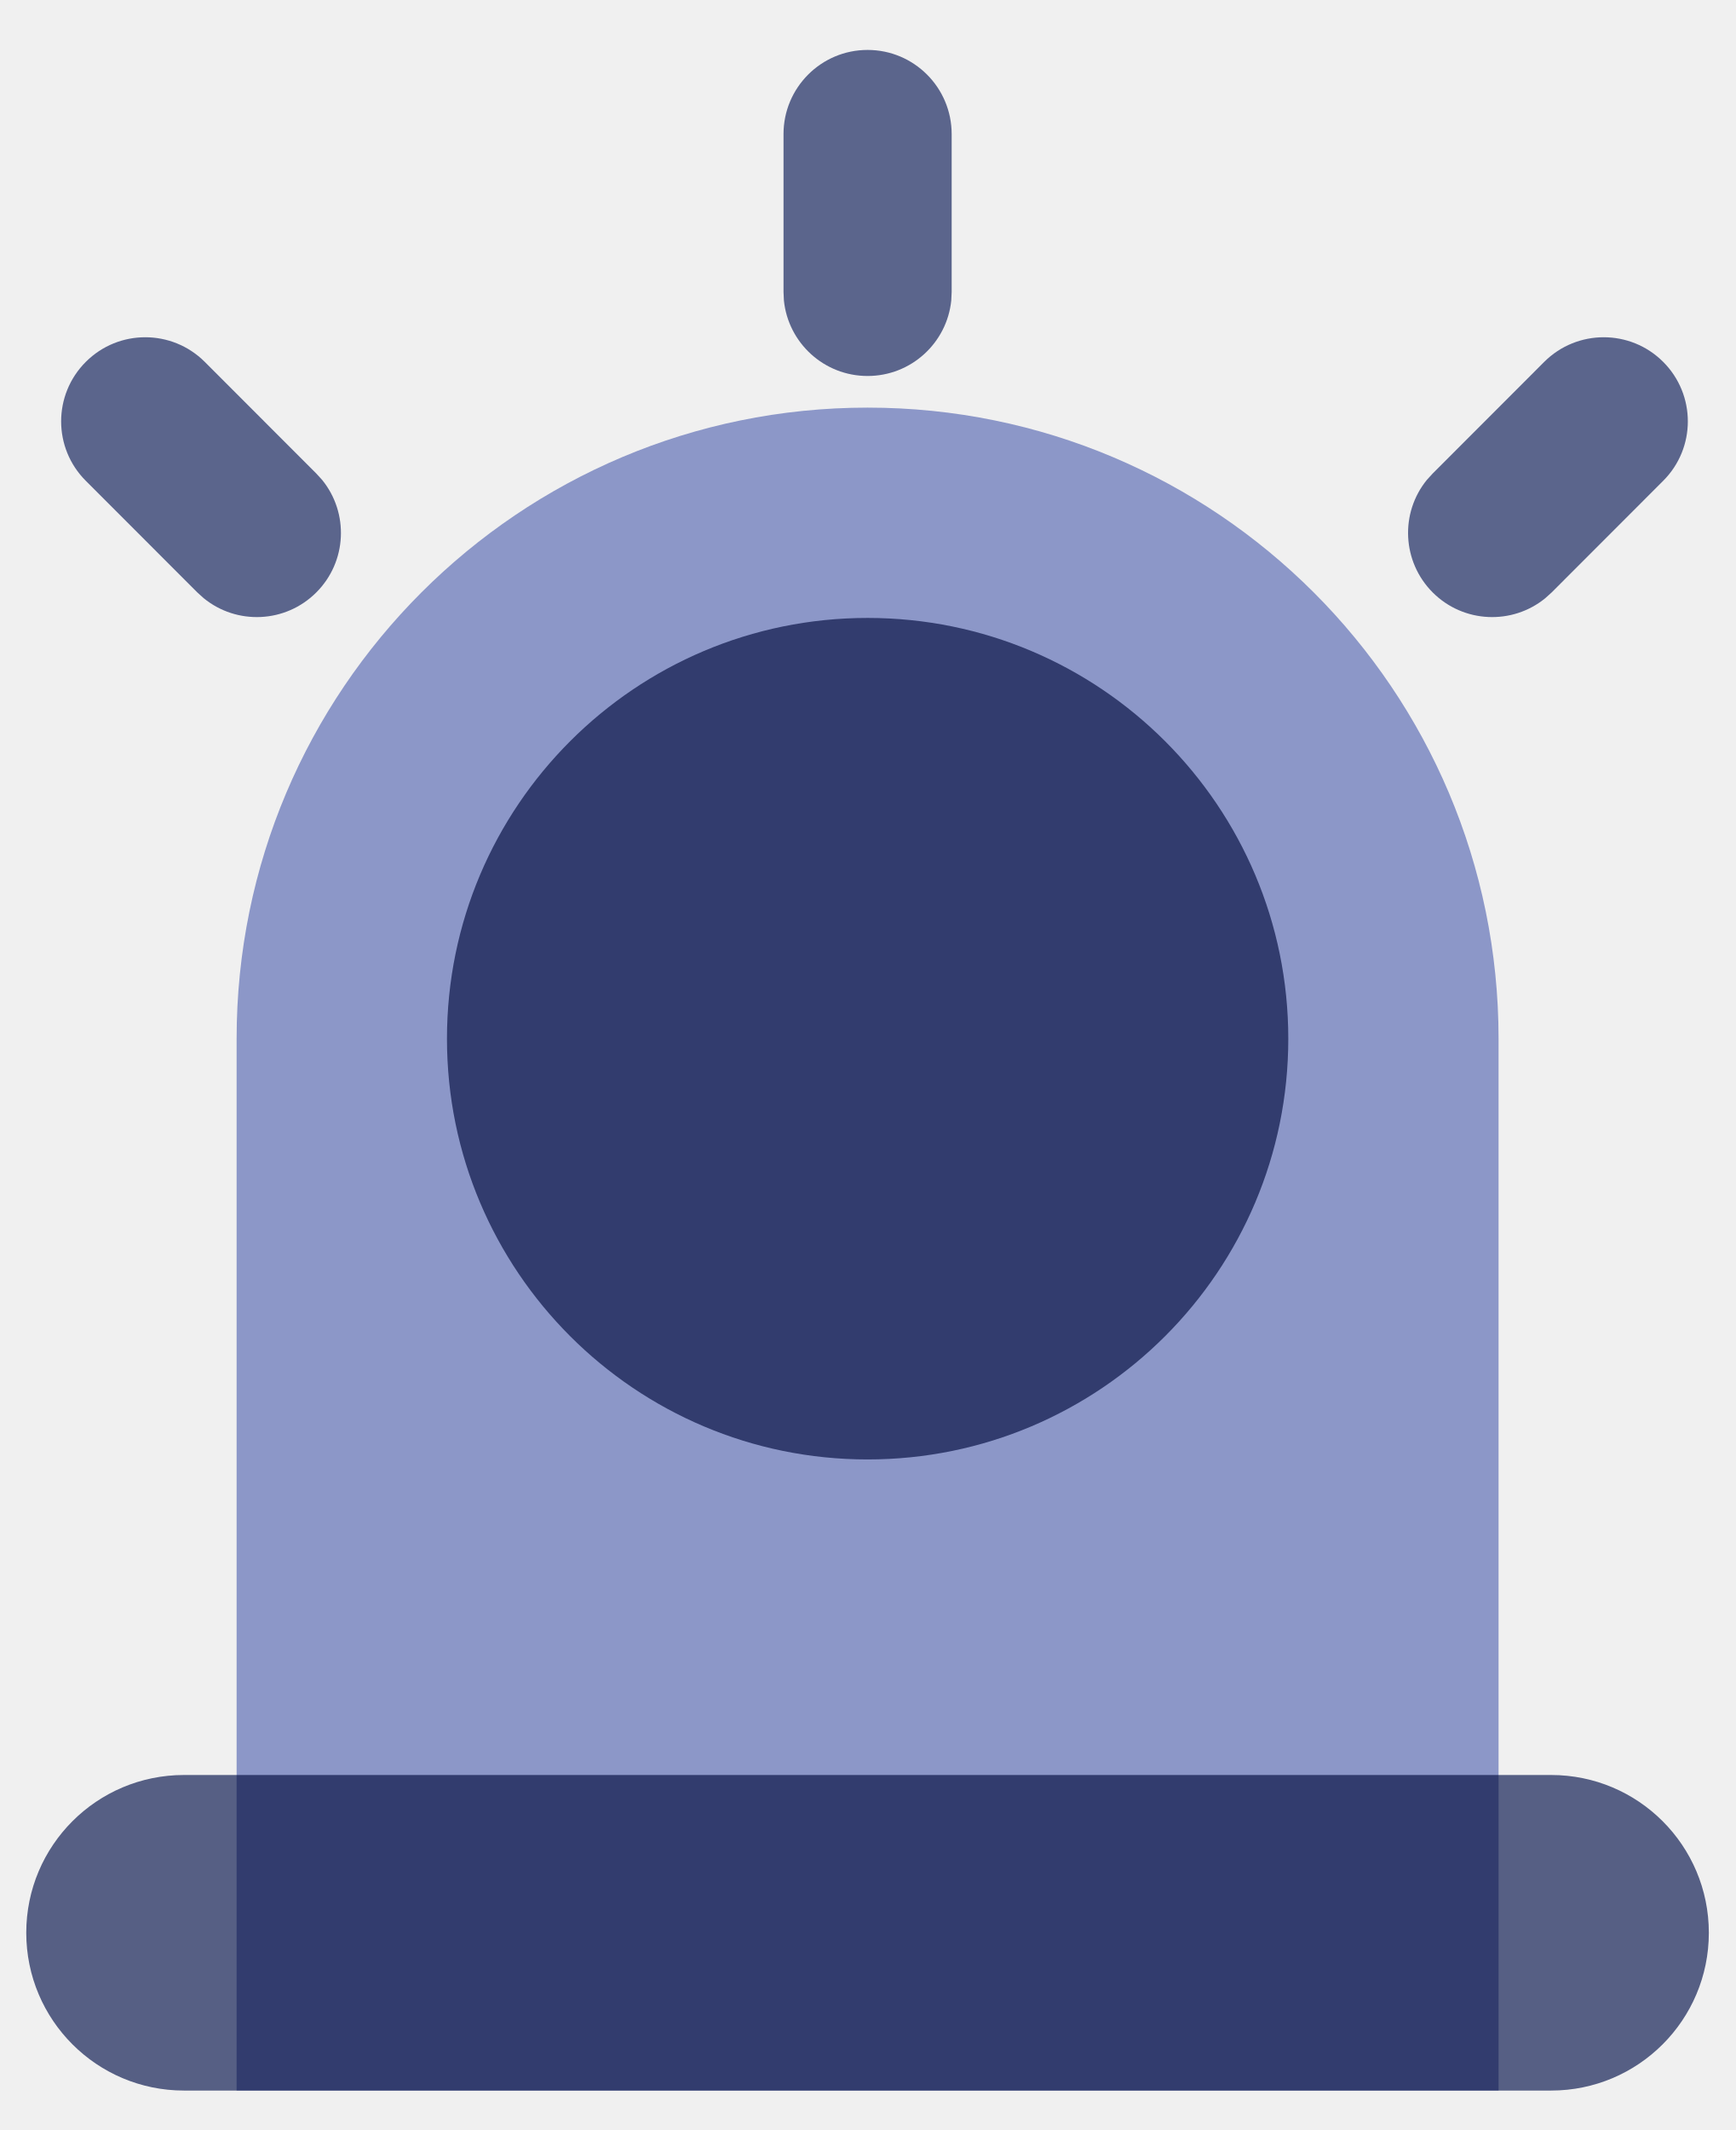
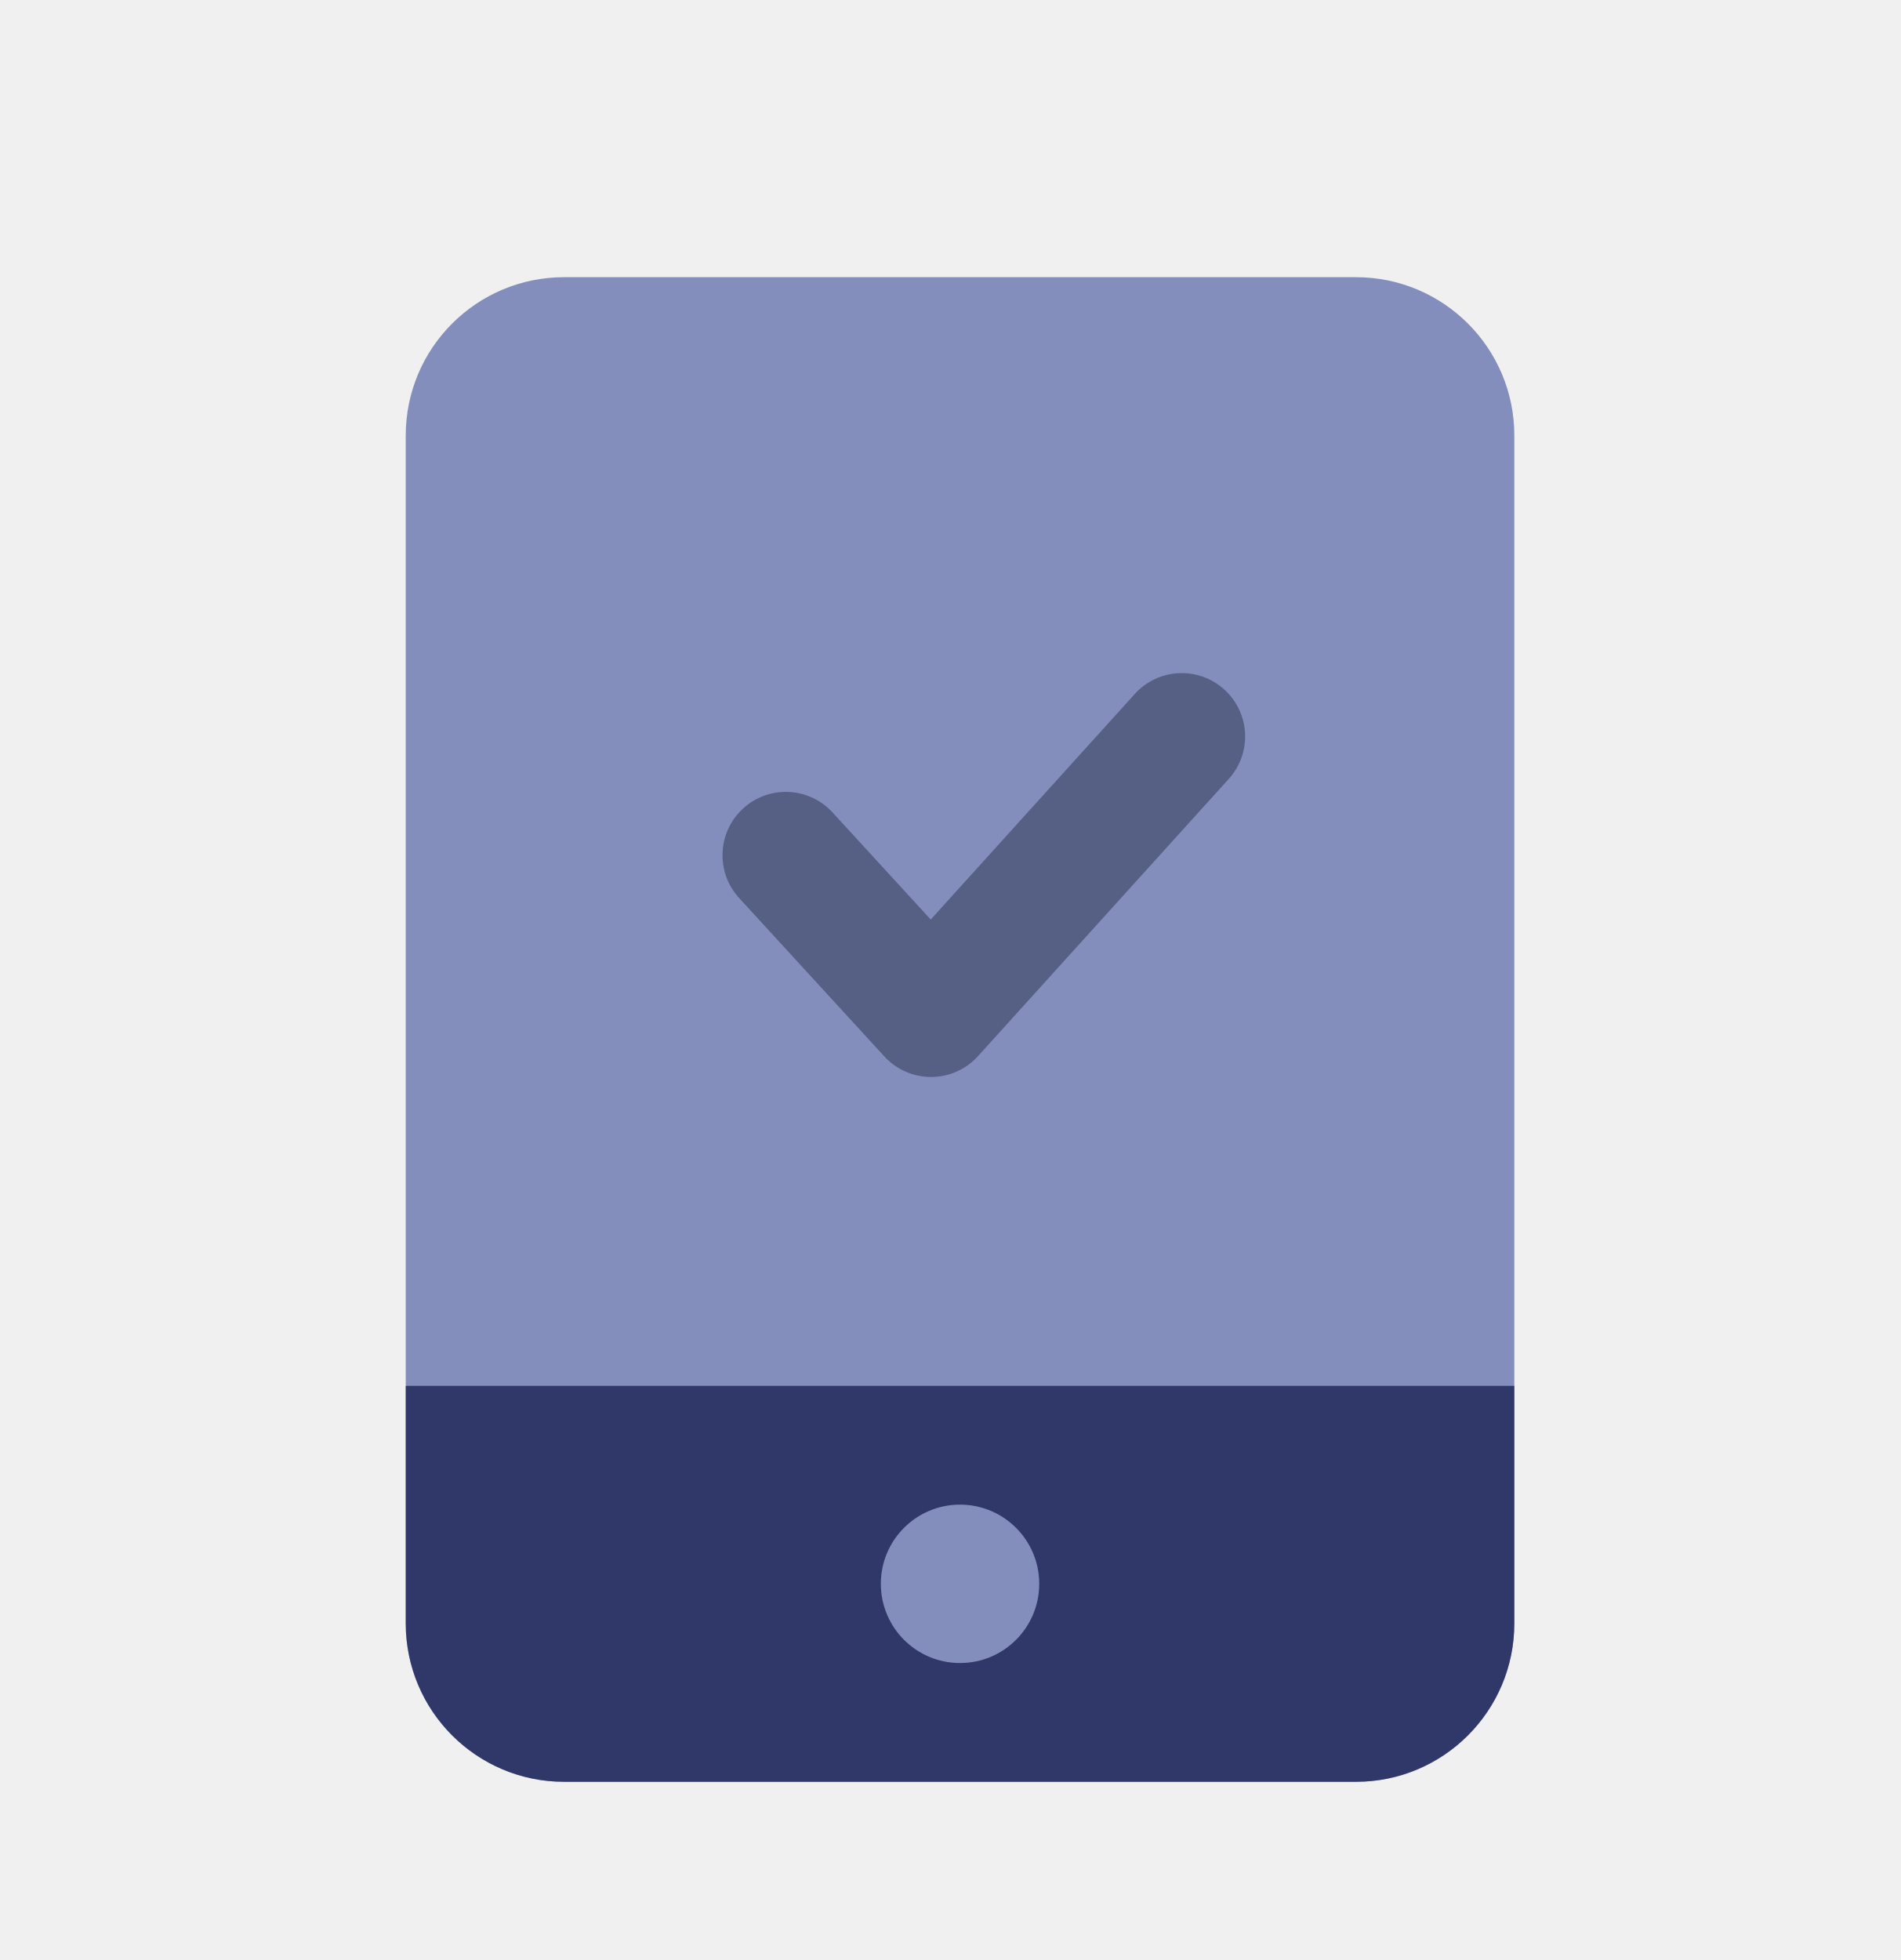
- <svg xmlns="http://www.w3.org/2000/svg" width="22" height="27" viewBox="0 0 22 27" fill="none">
-   <path d="M3 13.166C3 8.748 6.582 5.167 11 5.167C15.418 5.167 19 8.748 19 13.166V26.5H3V13.166Z" fill="#8C97C8" />
-   <g style="mix-blend-mode:multiply">
-     <path d="M16.334 13.167C16.334 16.112 13.946 18.5 11 18.5C8.055 18.5 5.667 16.112 5.667 13.167C5.667 10.221 8.055 7.833 11 7.833C13.946 7.833 16.334 10.221 16.334 13.167Z" fill="#5B658C" />
+ <svg xmlns="http://www.w3.org/2000/svg" width="32" height="33" viewBox="0 0 32 33" fill="none">
+   <g clip-path="url(#clip0_11337_196227)">
+     <g style="mix-blend-mode:multiply">
+       <path d="M6.832 7.333C6.832 5.86 8.026 4.667 9.499 4.667H22.832C24.305 4.667 25.499 5.86 25.499 7.333V27.333C25.499 28.806 24.305 30 22.832 30H9.499C8.026 30 6.832 28.806 6.832 27.333V7.333Z" fill="#8C97C8" />
+       <g style="mix-blend-mode:multiply">
+         <path d="M6.832 23.333H25.499V27.333C25.499 28.806 24.305 30 22.832 30H9.499C8.026 30 6.832 28.806 6.832 27.333V23.333Z" fill="#5B658C" />
+       </g>
+       <path d="M16.165 28C16.902 28 17.499 27.403 17.499 26.666C17.499 25.93 16.902 25.333 16.165 25.333C15.429 25.333 14.832 25.93 14.832 26.666C14.832 27.403 15.429 28 16.165 28Z" fill="#8C97C8" />
+       <path fill-rule="evenodd" clip-rule="evenodd" d="M20.615 11.609C21.052 12.004 21.086 12.678 20.69 13.115L16.468 17.782C16.267 18.005 15.981 18.132 15.681 18.133C15.38 18.134 15.094 18.008 14.891 17.787L12.446 15.12C12.048 14.686 12.078 14.011 12.512 13.613C12.946 13.215 13.621 13.245 14.019 13.679L15.672 15.482L19.108 11.684C19.504 11.247 20.178 11.213 20.615 11.609Z" fill="#5B658C" />
+     </g>
  </g>
-   <g style="mix-blend-mode:multiply">
-     <path d="M0.333 24.5C0.333 23.395 1.228 22.5 2.333 22.5H19.666C20.771 22.5 21.666 23.395 21.666 24.5C21.666 25.605 20.771 26.5 19.666 26.5H2.333C1.228 26.5 0.333 25.605 0.333 24.5Z" fill="#5B658C" />
-   </g>
-   <path d="M12.066 3.7L12.061 3.809C12.006 4.347 11.552 4.766 11 4.766C10.448 4.766 9.994 4.347 9.939 3.809L9.934 3.7L9.934 1.7C9.934 1.111 10.411 0.633 11 0.633C11.589 0.633 12.066 1.111 12.066 1.7L12.066 3.7Z" fill="#5B658C" />
-   <path d="M4.01 6.002L4.084 6.083C4.425 6.502 4.401 7.119 4.01 7.51C3.62 7.9 3.002 7.925 2.583 7.583L2.502 7.51L1.088 6.095C0.671 5.679 0.671 5.004 1.088 4.587C1.504 4.171 2.179 4.171 2.596 4.587L4.01 6.002Z" fill="#5B658C" />
-   <path d="M18.165 6.002L18.091 6.083C17.75 6.502 17.775 7.119 18.165 7.51C18.555 7.9 19.173 7.925 19.592 7.583L19.673 7.51L21.087 6.095C21.504 5.679 21.504 5.004 21.087 4.587C20.671 4.171 19.996 4.171 19.579 4.587L18.165 6.002Z" fill="#5B658C" />
+   <defs>
+     <clipPath id="clip0_11337_196227">
+       <rect width="32" height="32" fill="white" transform="translate(0.166016 0.666504)" />
+     </clipPath>
+   </defs>
</svg>
